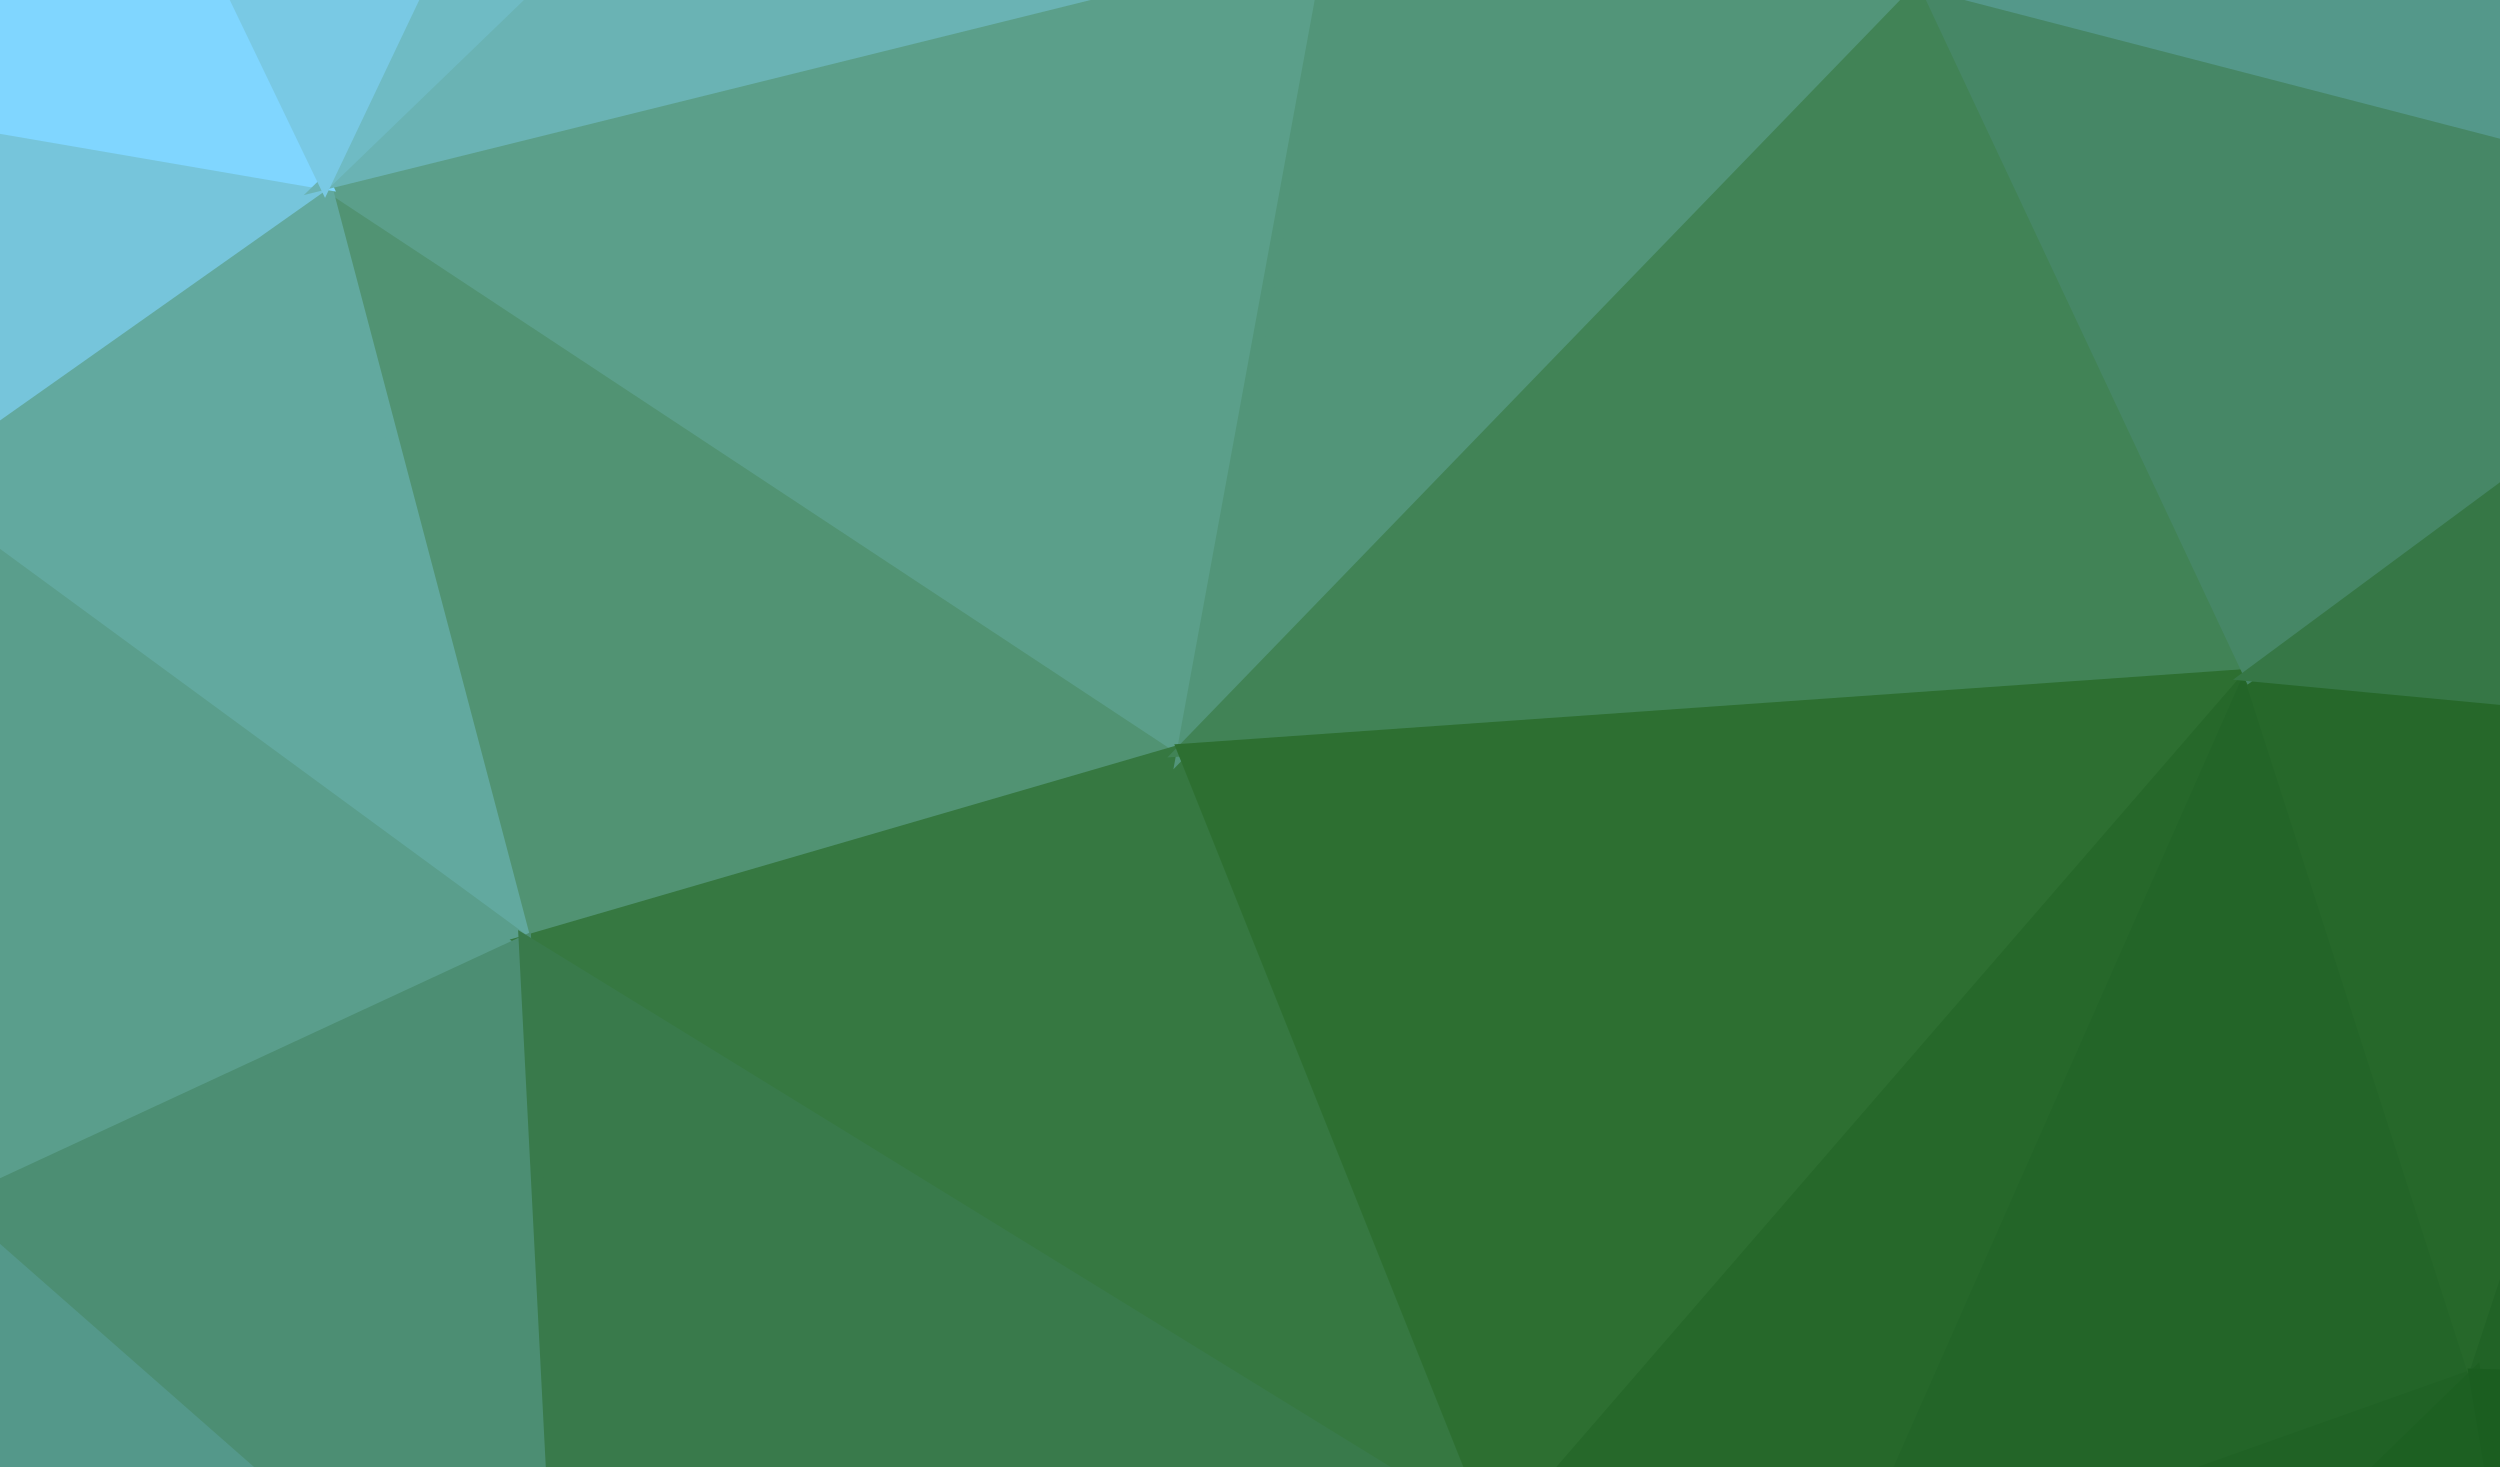
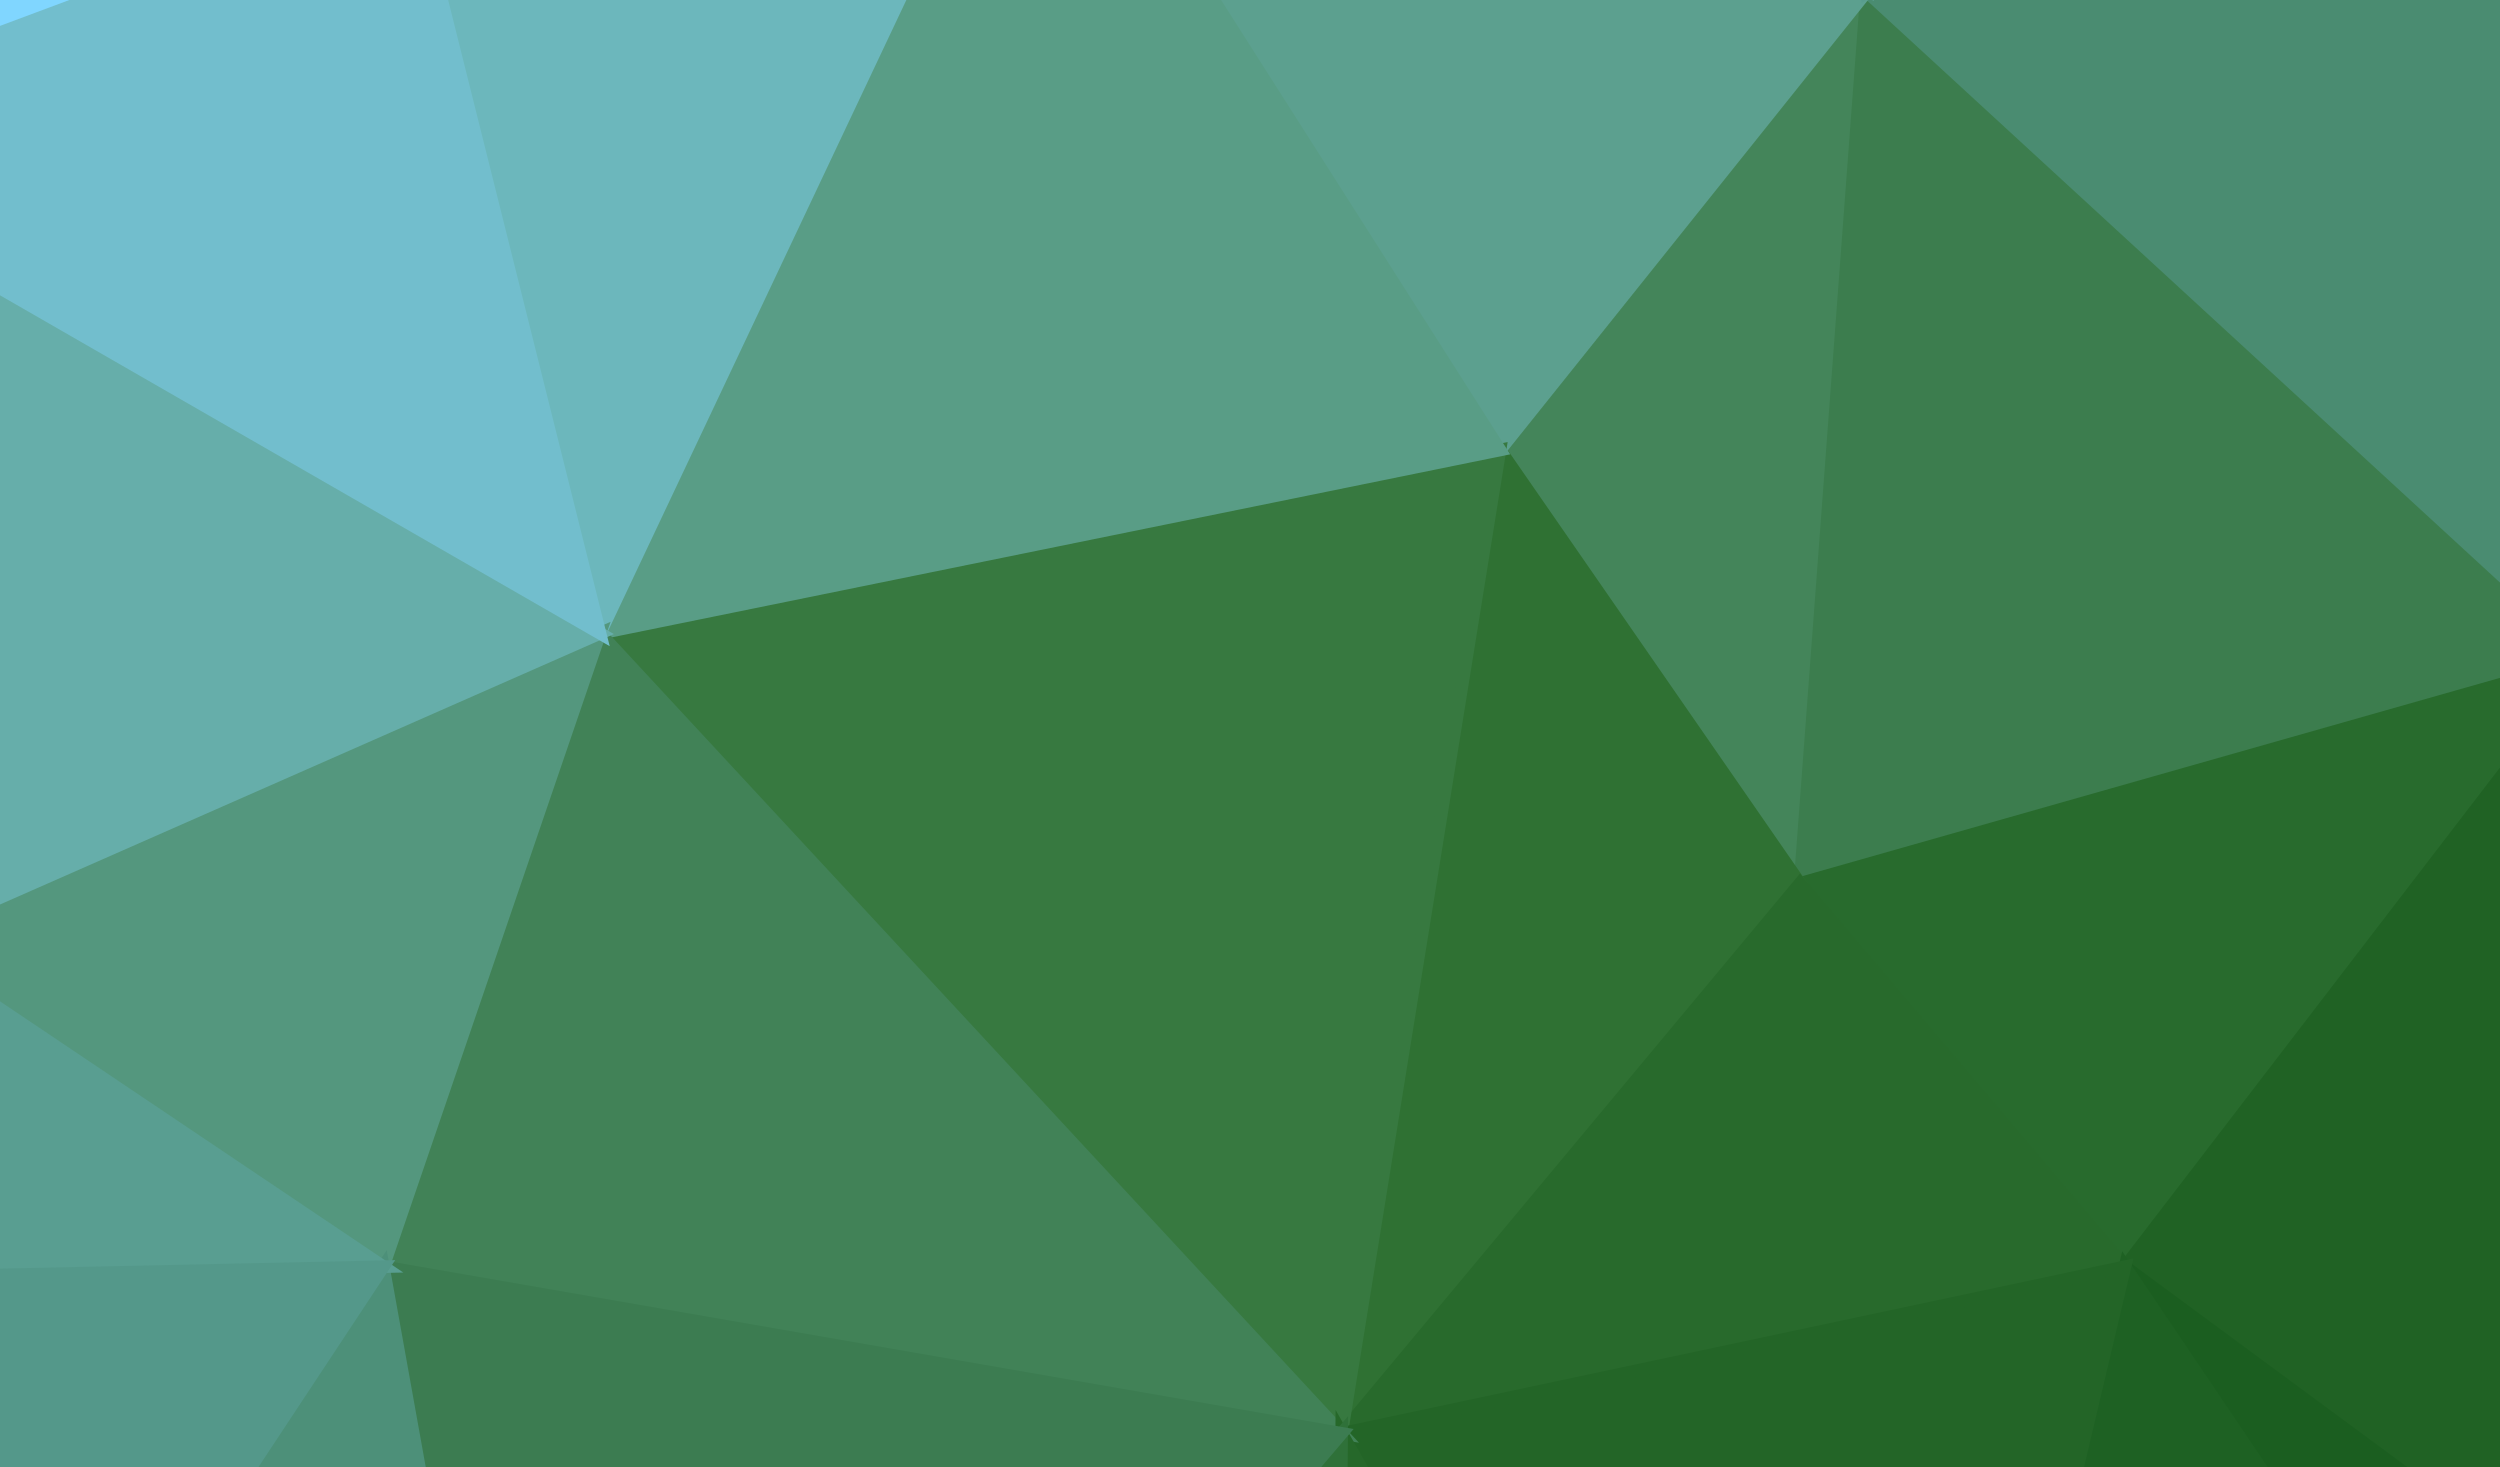
<svg xmlns="http://www.w3.org/2000/svg" width="300" height="176">
-   <path d="M142,90L39,22L63,113Z" fill="#519373" stroke="#519373" stroke-width="1.51" />
-   <path d="M142,90L160,-8L39,22Z" fill="#5b9f8a" stroke="#5b9f8a" stroke-width="1.51" />
-   <path d="M39,22L-12,58L63,113Z" fill="#62a99f" stroke="#62a99f" stroke-width="1.51" />
-   <path d="M39,22L-25,11L-12,58Z" fill="#76c5db" stroke="#76c5db" stroke-width="1.51" />
-   <path d="M-13,-86L-25,11L39,22Z" fill="#80d6ff" stroke="#80d6ff" stroke-width="1.51" />
-   <path d="M160,-8L126,-62L39,22Z" fill="#6ab3b4" stroke="#6ab3b4" stroke-width="1.51" />
-   <path d="M-12,58L-6,145L63,113Z" fill="#5a9e8c" stroke="#5a9e8c" stroke-width="1.51" />
-   <path d="M63,113L180,185L142,90Z" fill="#367841" stroke="#367841" stroke-width="1.51" />
-   <path d="M-96,75L-6,145L-12,58Z" fill="#60a598" stroke="#60a598" stroke-width="1.51" />
-   <path d="M126,-62L89,-83L39,22Z" fill="#6fbbc4" stroke="#6fbbc4" stroke-width="1.51" />
-   <path d="M160,-8L231,-2L126,-62Z" fill="#5ea497" stroke="#5ea497" stroke-width="1.51" />
-   <path d="M142,90L231,-2L160,-8Z" fill="#529579" stroke="#529579" stroke-width="1.51" />
-   <path d="M-6,145L68,210L63,113Z" fill="#4c8e73" stroke="#4c8e73" stroke-width="1.51" />
-   <path d="M142,90L270,81L231,-2Z" fill="#418356" stroke="#418356" stroke-width="1.51" />
-   <path d="M68,210L180,185L63,113Z" fill="#397a4b" stroke="#397a4b" stroke-width="1.51" />
-   <path d="M89,-83L-13,-86L39,22Z" fill="#79c9e4" stroke="#79c9e4" stroke-width="1.51" />
-   <path d="M180,185L270,81L142,90Z" fill="#2d6f31" stroke="#2d6f31" stroke-width="1.51" />
-   <path d="M-63,299L80,281L68,210Z" fill="#4d9079" stroke="#4d9079" stroke-width="1.51" />
-   <path d="M-25,11L-96,75L-12,58Z" fill="#70bcc6" stroke="#70bcc6" stroke-width="1.51" />
-   <path d="M-100,6L-96,75L-25,11Z" fill="#76c5db" stroke="#76c5db" stroke-width="1.51" />
-   <path d="M180,185L221,192L270,81Z" fill="#26682a" stroke="#26682a" stroke-width="1.51" />
-   <path d="M225,235L221,192L180,185Z" fill="#236628" stroke="#236628" stroke-width="1.51" />
-   <path d="M-13,-86L-100,6L-25,11Z" fill="#80d6ff" stroke="#80d6ff" stroke-width="1.51" />
-   <path d="M221,192L297,165L270,81Z" fill="#236528" stroke="#236528" stroke-width="1.51" />
-   <path d="M154,284L225,235L180,185Z" fill="#25682a" stroke="#25682a" stroke-width="1.51" />
-   <path d="M68,210L154,284L180,185Z" fill="#2e7037" stroke="#2e7037" stroke-width="1.51" />
-   <path d="M-63,299L68,210L-6,145Z" fill="#54988a" stroke="#54988a" stroke-width="1.51" />
-   <path d="M225,235L297,165L221,192Z" fill="#206225" stroke="#206225" stroke-width="1.51" />
-   <path d="M297,165L323,86L270,81Z" fill="#26682a" stroke="#26682a" stroke-width="1.51" />
-   <path d="M270,81L343,27L231,-2Z" fill="#468766" stroke="#468766" stroke-width="1.51" />
-   <path d="M80,281L154,284L68,210Z" fill="#397a4c" stroke="#397a4c" stroke-width="1.51" />
-   <path d="M231,-2L272,-109L126,-62Z" fill="#5ba193" stroke="#5ba193" stroke-width="1.51" />
-   <path d="M126,-62L272,-109L89,-83Z" fill="#5fa598" stroke="#5fa598" stroke-width="1.51" />
-   <path d="M89,-83L272,-109L-13,-86Z" fill="#68b1af" stroke="#68b1af" stroke-width="1.51" />
-   <path d="M355,-80L272,-109L231,-2Z" fill="#55998c" stroke="#55998c" stroke-width="1.51" />
-   <path d="M-96,75L-123,194L-6,145Z" fill="#599e91" stroke="#599e91" stroke-width="1.51" />
-   <path d="M-100,6L-123,194L-96,75Z" fill="#60a598" stroke="#60a598" stroke-width="1.51" />
-   <path d="M391,16L343,27L323,86Z" fill="#41825c" stroke="#41825c" stroke-width="1.51" />
-   <path d="M323,86L343,27L270,81Z" fill="#367746" stroke="#367746" stroke-width="1.51" />
-   <path d="M-100,6L-137,-103L-123,194Z" fill="#75c4d8" stroke="#75c4d8" stroke-width="1.51" />
-   <path d="M-13,-86L-137,-103L-100,6Z" fill="#80d6ff" stroke="#80d6ff" stroke-width="1.51" />
-   <path d="M272,-109L-137,-103L-13,-86Z" fill="#78c9e3" stroke="#78c9e3" stroke-width="1.51" />
-   <path d="M-123,194L-63,299L-6,145Z" fill="#54988a" stroke="#54988a" stroke-width="1.51" />
-   <path d="M80,281L-63,299L154,284Z" fill="#468667" stroke="#468667" stroke-width="1.51" />
-   <path d="M297,165L399,168L323,86Z" fill="#216326" stroke="#216326" stroke-width="1.51" />
-   <path d="M225,235L312,255L297,165Z" fill="#1d6022" stroke="#1d6022" stroke-width="1.51" />
-   <path d="M154,284L312,255L225,235Z" fill="#216426" stroke="#216426" stroke-width="1.51" />
-   <path d="M343,27L355,-80L231,-2Z" fill="#54988a" stroke="#54988a" stroke-width="1.51" />
-   <path d="M343,27L391,16L355,-80Z" fill="#54988a" stroke="#54988a" stroke-width="1.51" />
-   <path d="M441,95L391,16L323,86Z" fill="#367645" stroke="#367645" stroke-width="1.51" />
-   <path d="M-123,194L-146,251L-63,299Z" fill="#54988a" stroke="#54988a" stroke-width="1.51" />
-   <path d="M-137,-103L-146,251L-123,194Z" fill="#5da295" stroke="#5da295" stroke-width="1.51" />
-   <path d="M312,255L399,168L297,165Z" fill="#1b5e20" stroke="#1b5e20" stroke-width="1.51" />
-   <path d="M399,168L441,95L323,86Z" fill="#246729" stroke="#246729" stroke-width="1.51" />
-   <path d="M391,16L440,-108L355,-80Z" fill="#54988a" stroke="#54988a" stroke-width="1.51" />
-   <path d="M399,168L387,289L441,95Z" fill="#1b5e20" stroke="#1b5e20" stroke-width="1.51" />
-   <path d="M312,255L387,289L399,168Z" fill="#1b5e20" stroke="#1b5e20" stroke-width="1.51" />
-   <path d="M154,284L387,289L312,255Z" fill="#1d5f22" stroke="#1d5f22" stroke-width="1.51" />
-   <path d="M-63,299L387,289L154,284Z" fill="#276a2c" stroke="#276a2c" stroke-width="1.51" />
-   <path d="M441,95L440,-108L391,16Z" fill="#54988a" stroke="#54988a" stroke-width="1.51" />
-   <path d="M355,-80L440,-108L272,-109Z" fill="#54988a" stroke="#54988a" stroke-width="1.51" />
+   <path d="M180,54L216,106L224,-1Z" fill="#44855a" stroke="#44855a" stroke-width="1.51" />
+   <path d="M216,106L311,79L224,-1Z" fill="#3c7d4e" stroke="#3c7d4e" stroke-width="1.51" />
+   <path d="M216,106L255,152L311,79Z" fill="#286b2d" stroke="#286b2d" stroke-width="1.51" />
+   <path d="M311,79L346,-5L224,-1Z" fill="#4a8c71" stroke="#4a8c71" stroke-width="1.51" />
+   <path d="M180,54L161,172L216,106Z" fill="#2f7133" stroke="#2f7133" stroke-width="1.51" />
+   <path d="M216,106L161,172L255,152Z" fill="#286a2c" stroke="#286a2c" stroke-width="1.51" />
+   <path d="M224,-1L124,-34L180,54Z" fill="#5ca08f" stroke="#5ca08f" stroke-width="1.51" />
+   <path d="M180,54L72,76L161,172Z" fill="#377940" stroke="#377940" stroke-width="1.51" />
+   <path d="M211,-119L124,-34L224,-1Z" fill="#5da396" stroke="#5da396" stroke-width="1.51" />
+   <path d="M124,-34L72,76L180,54Z" fill="#599d86" stroke="#599d86" stroke-width="1.51" />
+   <path d="M346,-5L339,-85L224,-1Z" fill="#54988a" stroke="#54988a" stroke-width="1.51" />
+   <path d="M339,-85L211,-119L224,-1Z" fill="#589c8e" stroke="#589c8e" stroke-width="1.51" />
+   <path d="M431,69L346,-5L311,79Z" fill="#3f7f57" stroke="#3f7f57" stroke-width="1.51" />
+   <path d="M431,69L405,-9L346,-5Z" fill="#4d8f77" stroke="#4d8f77" stroke-width="1.51" />
+   <path d="M346,-5L405,-9L339,-85Z" fill="#54988a" stroke="#54988a" stroke-width="1.51" />
+   <path d="M255,152L335,211L311,79Z" fill="#206224" stroke="#206224" stroke-width="1.51" />
+   <path d="M315,241L335,211L255,152Z" fill="#1b5e20" stroke="#1b5e20" stroke-width="1.51" />
+   <path d="M408,181L431,69L311,79Z" fill="#25682a" stroke="#25682a" stroke-width="1.51" />
+   <path d="M124,-34L49,-16L72,76Z" fill="#6cb7bc" stroke="#6cb7bc" stroke-width="1.51" />
+   <path d="M88,-93L49,-16L124,-34Z" fill="#6ebac3" stroke="#6ebac3" stroke-width="1.51" />
+   <path d="M211,-119L142,-125L124,-34Z" fill="#60a598" stroke="#60a598" stroke-width="1.51" />
+   <path d="M224,283L315,241L255,152Z" fill="#1e6123" stroke="#1e6123" stroke-width="1.51" />
+   <path d="M335,211L408,181L311,79Z" fill="#1e6123" stroke="#1e6123" stroke-width="1.51" />
+   <path d="M142,-125L88,-93L124,-34Z" fill="#67b0ae" stroke="#67b0ae" stroke-width="1.51" />
+   <path d="M161,172L224,283L255,152Z" fill="#236527" stroke="#236527" stroke-width="1.51" />
+   <path d="M72,76L46,152L161,172Z" fill="#418257" stroke="#418257" stroke-width="1.51" />
+   <path d="M-12,113L46,152L72,76Z" fill="#54977e" stroke="#54977e" stroke-width="1.51" />
+   <path d="M413,299L408,181L335,211Z" fill="#1b5e20" stroke="#1b5e20" stroke-width="1.51" />
+   <path d="M405,-9L432,-64L339,-85Z" fill="#54988a" stroke="#54988a" stroke-width="1.51" />
+   <path d="M339,-85L432,-64L211,-119Z" fill="#54988a" stroke="#54988a" stroke-width="1.51" />
+   <path d="M431,69L432,-64L405,-9Z" fill="#54988a" stroke="#54988a" stroke-width="1.51" />
+   <path d="M160,275L224,283L161,172Z" fill="#26682a" stroke="#26682a" stroke-width="1.51" />
+   <path d="M69,280L160,275L161,172Z" fill="#2f7139" stroke="#2f7139" stroke-width="1.51" />
+   <path d="M46,152L69,280L161,172Z" fill="#3c7c51" stroke="#3c7c51" stroke-width="1.51" />
+   <path d="M-34,15L-12,113L72,76Z" fill="#66aeaa" stroke="#66aeaa" stroke-width="1.51" />
+   <path d="M49,-16L-34,15L72,76Z" fill="#72becd" stroke="#72becd" stroke-width="1.51" />
+   <path d="M-40,-108L-34,15L49,-16Z" fill="#80d6ff" stroke="#80d6ff" stroke-width="1.51" />
+   <path d="M-30,267L69,280L46,152Z" fill="#4d9079" stroke="#4d9079" stroke-width="1.51" />
+   <path d="M160,275L69,280L224,283Z" fill="#286b2d" stroke="#286b2d" stroke-width="1.51" />
+   <path d="M-12,113L-47,154L46,152Z" fill="#599e91" stroke="#599e91" stroke-width="1.51" />
+   <path d="M-146,120L-47,154L-12,113Z" fill="#5aa092" stroke="#5aa092" stroke-width="1.51" />
+   <path d="M69,280L413,299L224,283Z" fill="#216326" stroke="#216326" stroke-width="1.51" />
+   <path d="M224,283L413,299L315,241Z" fill="#1b5e20" stroke="#1b5e20" stroke-width="1.51" />
+   <path d="M315,241L413,299L335,211Z" fill="#1b5e20" stroke="#1b5e20" stroke-width="1.51" />
+   <path d="M408,181L413,299L431,69Z" fill="#1b5e20" stroke="#1b5e20" stroke-width="1.51" />
+   <path d="M-34,15L-116,25L-12,113Z" fill="#6ebac3" stroke="#6ebac3" stroke-width="1.51" />
+   <path d="M88,-93L-40,-108L49,-16Z" fill="#7acbe8" stroke="#7acbe8" stroke-width="1.51" />
+   <path d="M142,-125L-40,-108L88,-93Z" fill="#74c1d3" stroke="#74c1d3" stroke-width="1.51" />
+   <path d="M-47,154L-30,267L46,152Z" fill="#54988a" stroke="#54988a" stroke-width="1.51" />
+   <path d="M-101,-116L-116,25L-34,15Z" fill="#80d6ff" stroke="#80d6ff" stroke-width="1.51" />
+   <path d="M-47,154L-110,202L-30,267Z" fill="#54988a" stroke="#54988a" stroke-width="1.51" />
+   <path d="M-146,120L-110,202L-47,154Z" fill="#569b8d" stroke="#569b8d" stroke-width="1.51" />
+   <path d="M142,-125L-101,-116L-40,-108Z" fill="#80d6ff" stroke="#80d6ff" stroke-width="1.51" />
+   <path d="M-40,-108L-101,-116L-34,15Z" fill="#80d6ff" stroke="#80d6ff" stroke-width="1.51" />
+   <path d="M-101,-116L-146,120L-116,25Z" fill="#7dd0f3" stroke="#7dd0f3" stroke-width="1.51" />
+   <path d="M-116,25L-146,120L-12,113Z" fill="#61a79b" stroke="#61a79b" stroke-width="1.51" />
+   <path d="M-146,120L-153,261L-110,202Z" fill="#54988a" stroke="#54988a" stroke-width="1.51" />
+   <path d="M-110,202L-153,261L-30,267Z" fill="#54988a" stroke="#54988a" stroke-width="1.51" />
+   <path d="M-30,267L-153,261L69,280Z" fill="#54988a" stroke="#54988a" stroke-width="1.51" />
</svg>
